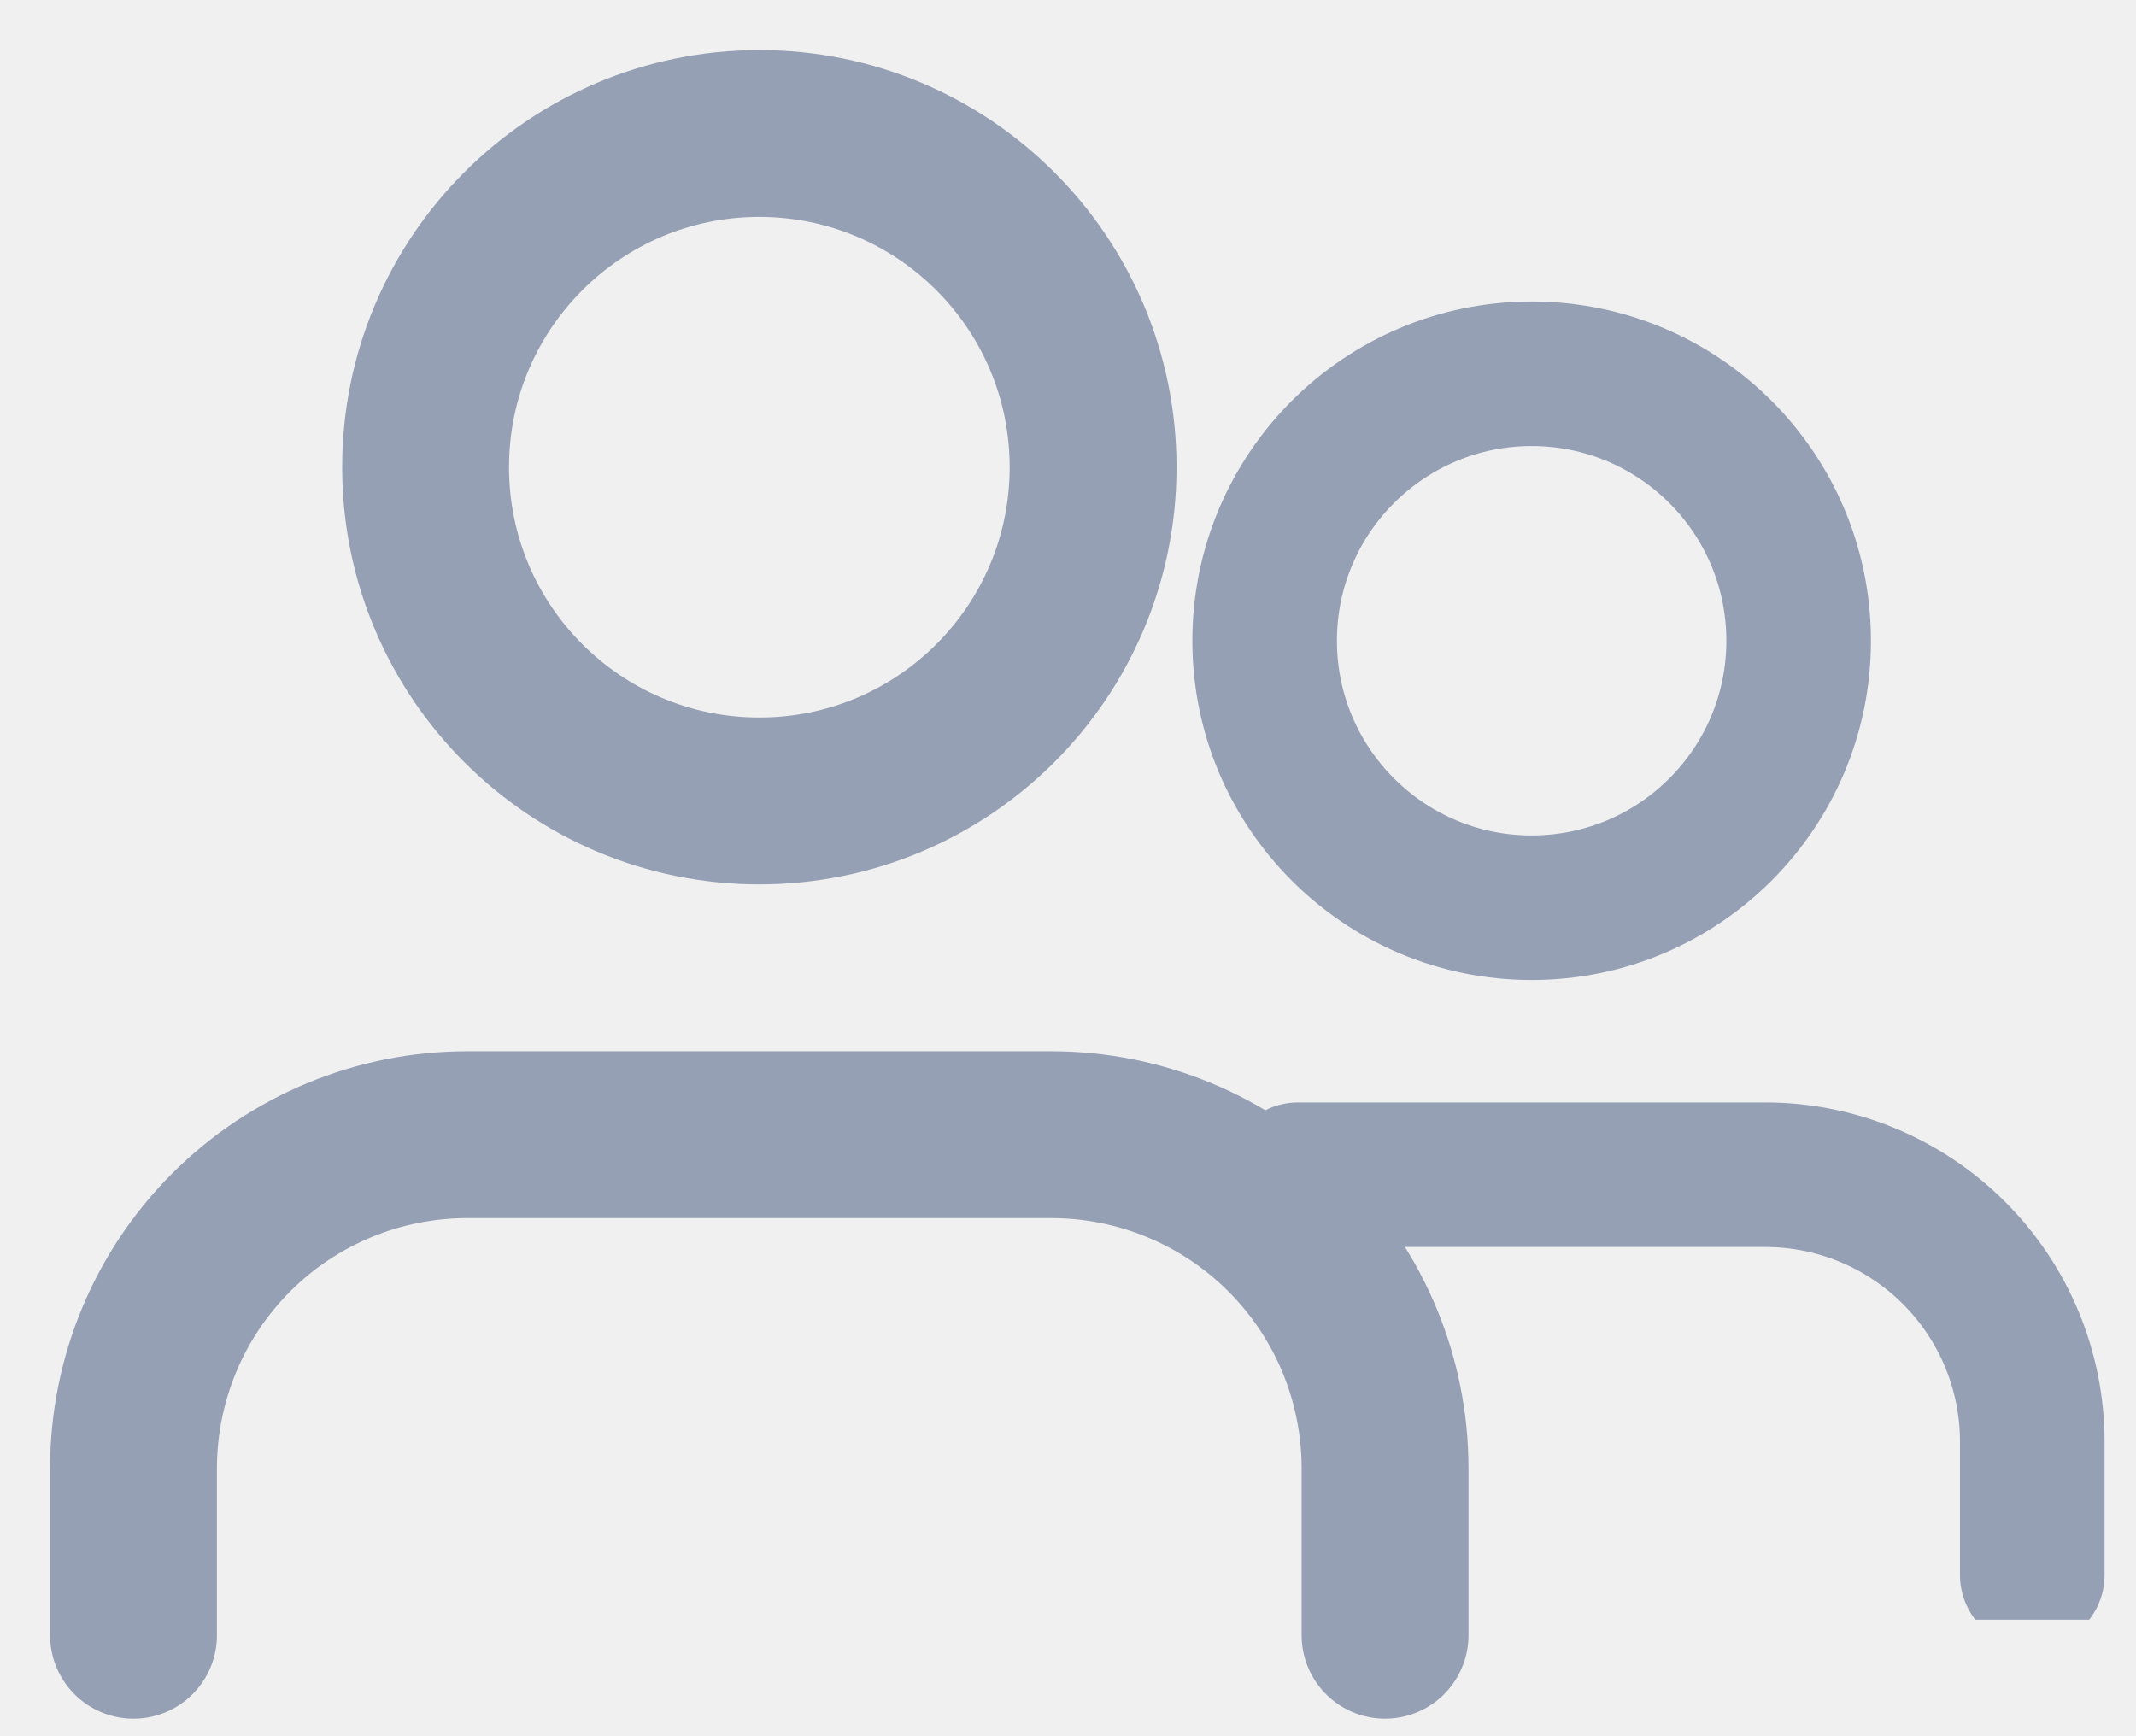
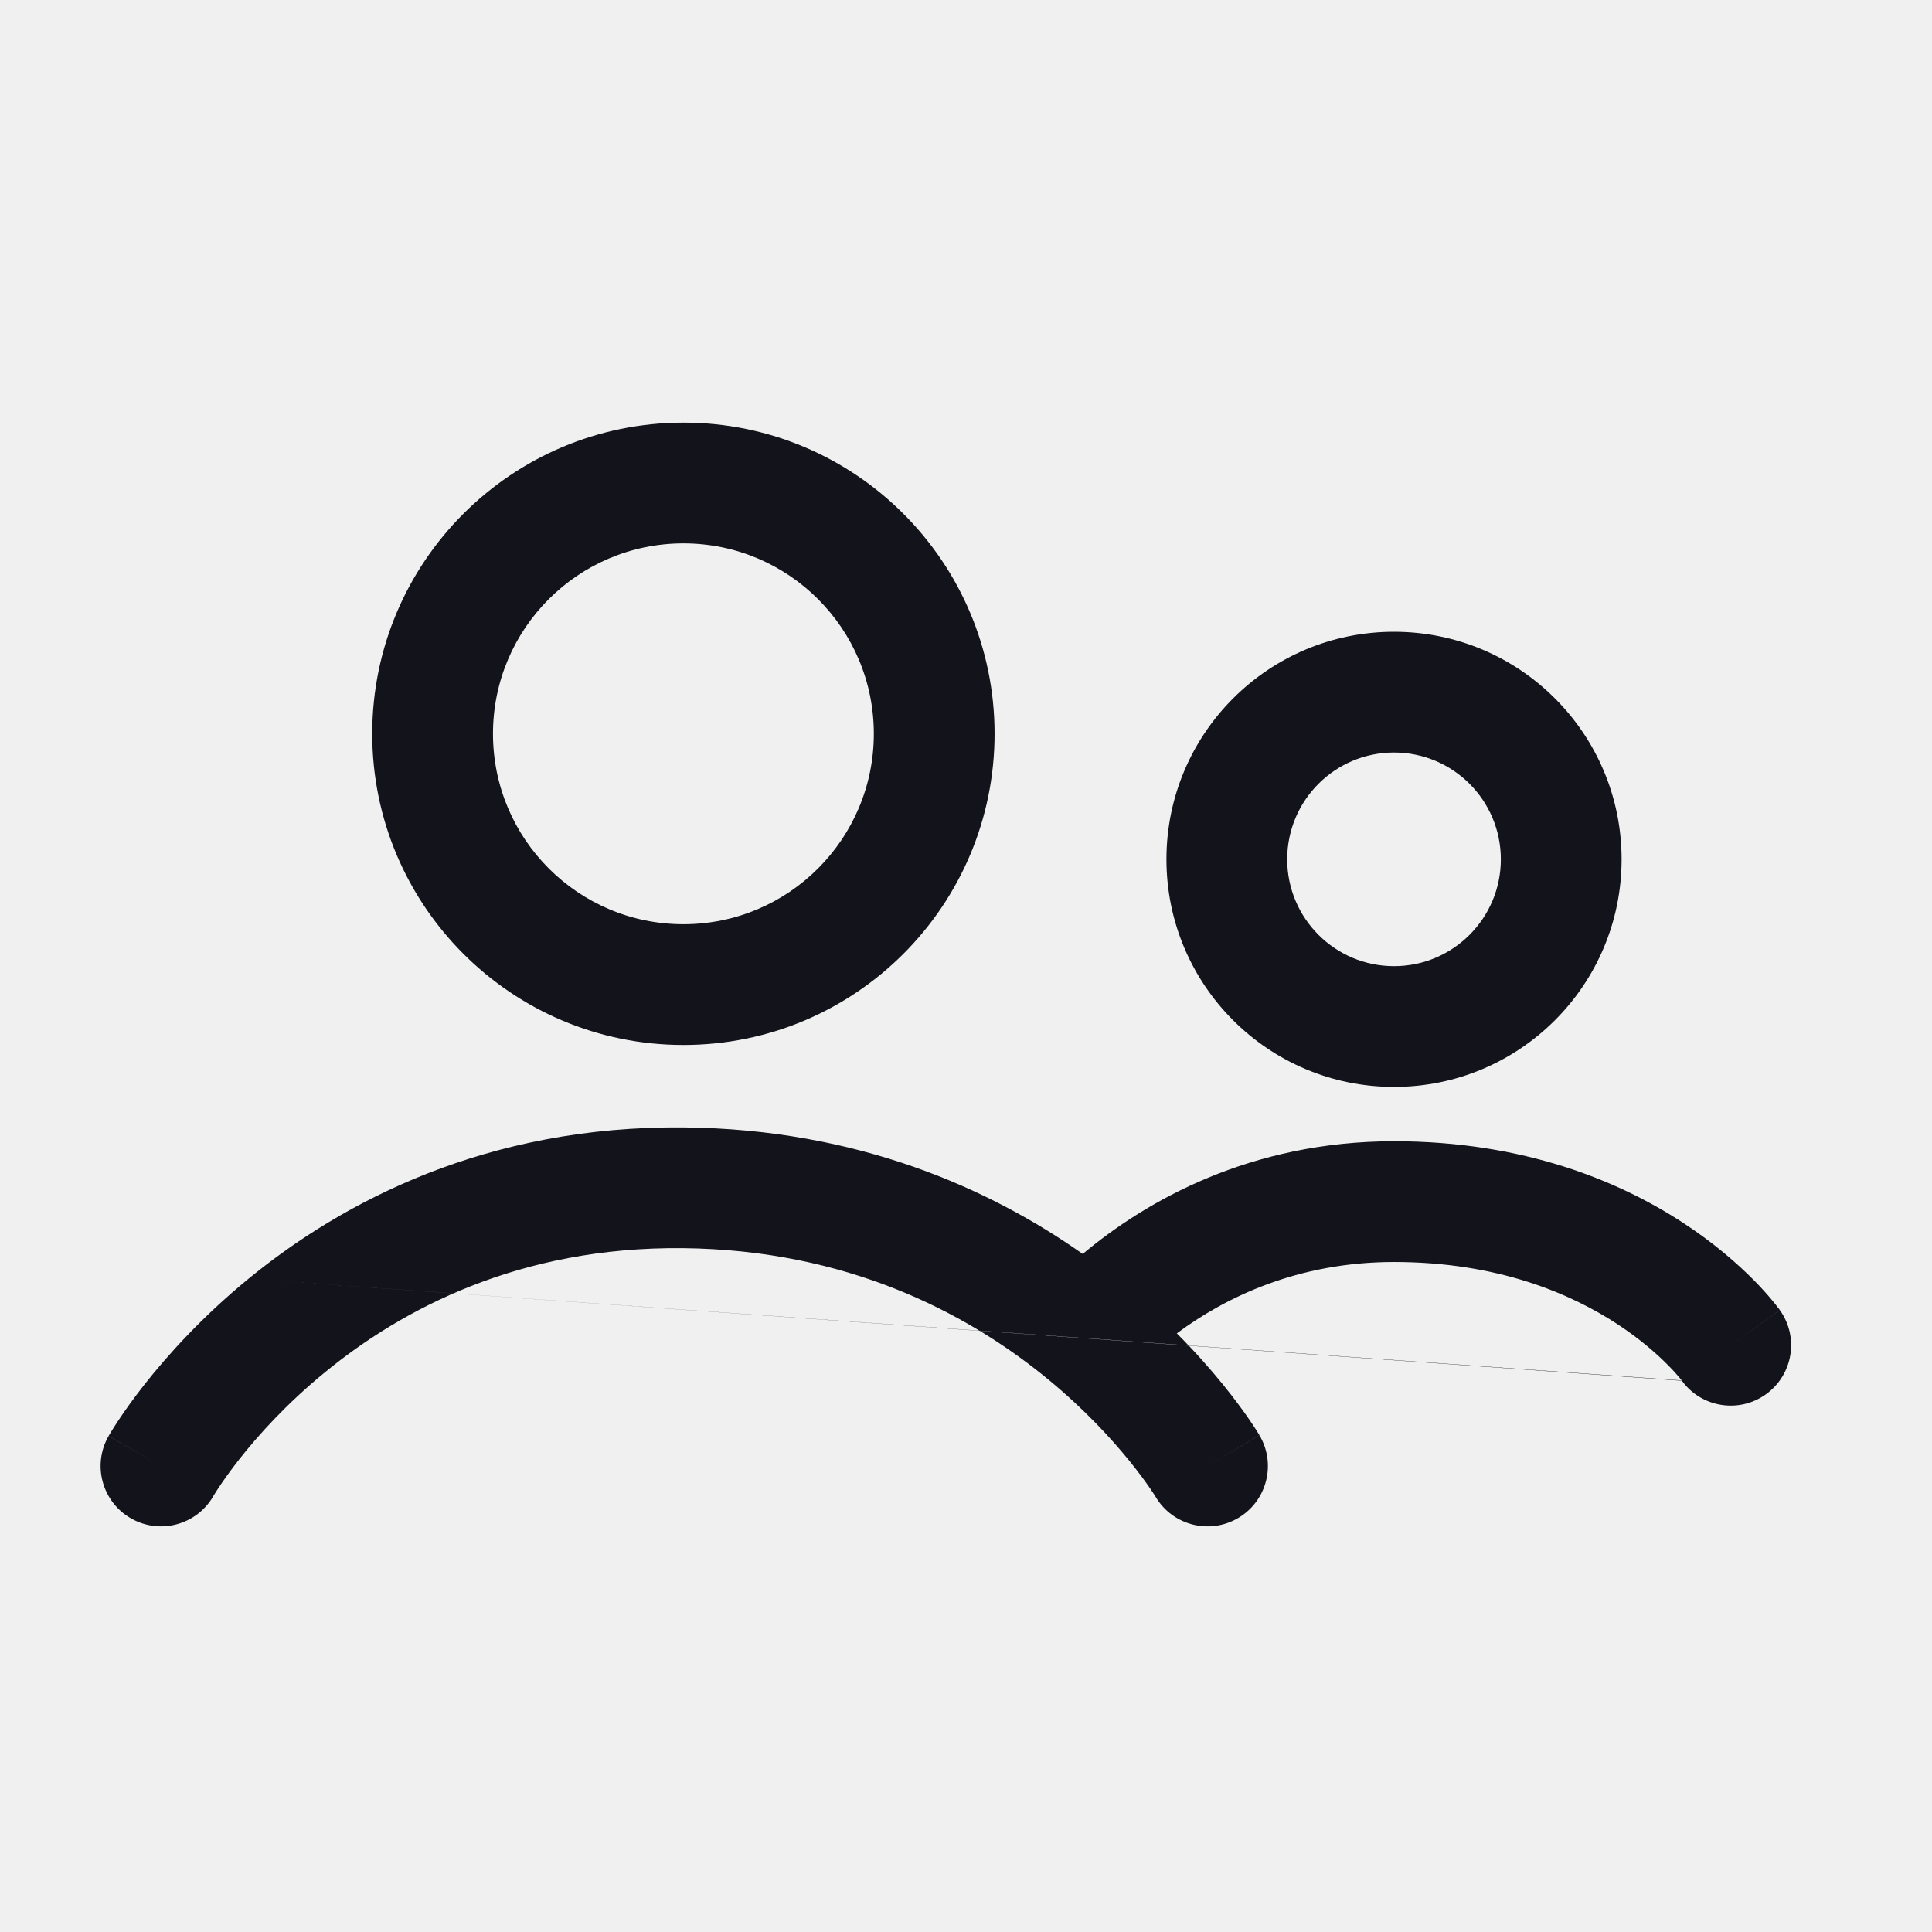
- <svg xmlns="http://www.w3.org/2000/svg" width="16" height="13" viewBox="0 0 16 13" fill="none">
-   <path d="M10.375 12.25V11C10.375 10.337 10.112 9.701 9.643 9.232C9.174 8.763 8.538 8.5 7.875 8.5H3.5C2.837 8.5 2.201 8.763 1.732 9.232C1.263 9.701 1 10.337 1 11V12.25M8.188 3.5C8.188 4.881 7.068 6 5.688 6C4.307 6 3.188 4.881 3.188 3.5C3.188 2.119 4.307 1 5.688 1C7.068 1 8.188 2.119 8.188 3.5Z" stroke="#96A0B5" stroke-width="1.25" stroke-linecap="round" stroke-linejoin="round" />
-   <g clip-path="url(#clip0_44_876)">
-     <path d="M15.223 11.8V10.8C15.223 10.269 15.012 9.761 14.637 9.386C14.262 9.011 13.754 8.8 13.223 8.8H9.723M13.473 4.8C13.473 5.904 12.578 6.8 11.473 6.8C10.369 6.8 9.473 5.904 9.473 4.8C9.473 3.695 10.369 2.8 11.473 2.8C12.578 2.8 13.473 3.695 13.473 4.8Z" stroke="#96A0B5" stroke-width="1.083" stroke-linecap="round" stroke-linejoin="round" />
-   </g>
-   <defs>
-     <clipPath id="clip0_44_876">
-       <rect width="10.667" height="10.4" fill="white" transform="translate(5.3335 1.7334)" />
-     </clipPath>
-   </defs>
+ <svg xmlns="http://www.w3.org/2000/svg" width="24" height="24" viewBox="0 0 24 24" fill="none">
+   <path fill-rule="evenodd" clip-rule="evenodd" d="M8.49 6.75C7.183 6.75 6.124 7.809 6.124 9.115C6.124 10.422 7.183 11.481 8.49 11.481C9.796 11.481 10.855 10.422 10.855 9.115C10.855 7.809 9.796 6.75 8.49 6.75ZM4.624 9.115C4.624 6.981 6.355 5.25 8.49 5.25C10.624 5.25 12.355 6.981 12.355 9.115C12.355 11.25 10.624 12.981 8.49 12.981C6.355 12.981 4.624 11.25 4.624 9.115ZM17.317 9.348C16.584 9.348 15.99 9.942 15.99 10.675C15.99 11.407 16.584 12.002 17.317 12.002C18.05 12.002 18.644 11.407 18.644 10.675C18.644 9.942 18.05 9.348 17.317 9.348ZM14.49 10.675C14.49 9.113 15.756 7.848 17.317 7.848C18.878 7.848 20.144 9.113 20.144 10.675C20.144 12.236 18.878 13.502 17.317 13.502C15.756 13.502 14.49 12.236 14.49 10.675ZM3.086 15.886C4.252 14.931 6.04 13.981 8.497 14.005C10.65 14.027 12.291 14.761 13.45 15.577C14.236 14.919 15.53 14.177 17.317 14.177C18.934 14.177 20.12 14.675 20.909 15.191C21.301 15.447 21.592 15.706 21.789 15.905C21.888 16.005 21.963 16.091 22.016 16.155C22.043 16.187 22.064 16.213 22.079 16.234C22.087 16.244 22.094 16.252 22.099 16.259L22.106 16.268L22.108 16.272L22.109 16.273L22.11 16.274C22.11 16.274 22.11 16.275 21.5 16.711L22.11 16.275C22.351 16.612 22.273 17.08 21.936 17.321C21.601 17.561 21.135 17.485 20.893 17.152M20.891 17.148L20.892 17.149L20.893 17.151L20.894 17.152C20.894 17.152 20.894 17.152 20.893 17.152M20.891 17.148C20.886 17.142 20.877 17.131 20.863 17.114C20.835 17.08 20.788 17.026 20.721 16.959C20.588 16.824 20.379 16.637 20.089 16.447C19.513 16.071 18.608 15.677 17.317 15.677C16.118 15.677 15.217 16.119 14.619 16.564C14.853 16.798 15.045 17.018 15.197 17.205C15.34 17.382 15.449 17.532 15.523 17.64C15.56 17.694 15.589 17.738 15.609 17.77C15.619 17.786 15.627 17.799 15.633 17.809L15.641 17.821L15.643 17.826L15.645 17.827L15.645 17.828C15.645 17.828 15.645 17.829 15 18.211L15.645 17.829C15.857 18.185 15.739 18.645 15.383 18.856C15.027 19.067 14.568 18.95 14.356 18.595C14.356 18.595 14.355 18.594 14.355 18.594L14.355 18.594L14.356 18.595L14.356 18.596C14.356 18.596 14.356 18.596 14.356 18.595C14.356 18.595 14.355 18.594 14.355 18.593L14.344 18.575C14.332 18.557 14.313 18.528 14.286 18.488C14.232 18.41 14.148 18.293 14.031 18.149C13.81 17.876 13.477 17.512 13.028 17.141C13.025 17.139 13.022 17.136 13.019 17.134C12.999 17.117 12.979 17.101 12.958 17.084C11.993 16.308 10.524 15.526 8.482 15.505C6.45 15.485 4.993 16.263 4.037 17.047C3.556 17.44 3.203 17.835 2.972 18.128C2.857 18.275 2.773 18.395 2.72 18.475C2.693 18.515 2.674 18.546 2.663 18.564L2.651 18.583L2.651 18.584C2.445 18.943 1.987 19.067 1.628 18.862C1.268 18.657 1.143 18.198 1.349 17.839L2 18.211C1.349 17.839 1.349 17.838 1.349 17.838L1.35 17.837L1.351 17.836L1.353 17.831L1.361 17.819C1.367 17.809 1.375 17.795 1.385 17.779C1.405 17.746 1.433 17.701 1.47 17.646C1.543 17.535 1.651 17.382 1.793 17.201C2.078 16.84 2.505 16.362 3.086 15.886" fill="#12131B" />
</svg>
